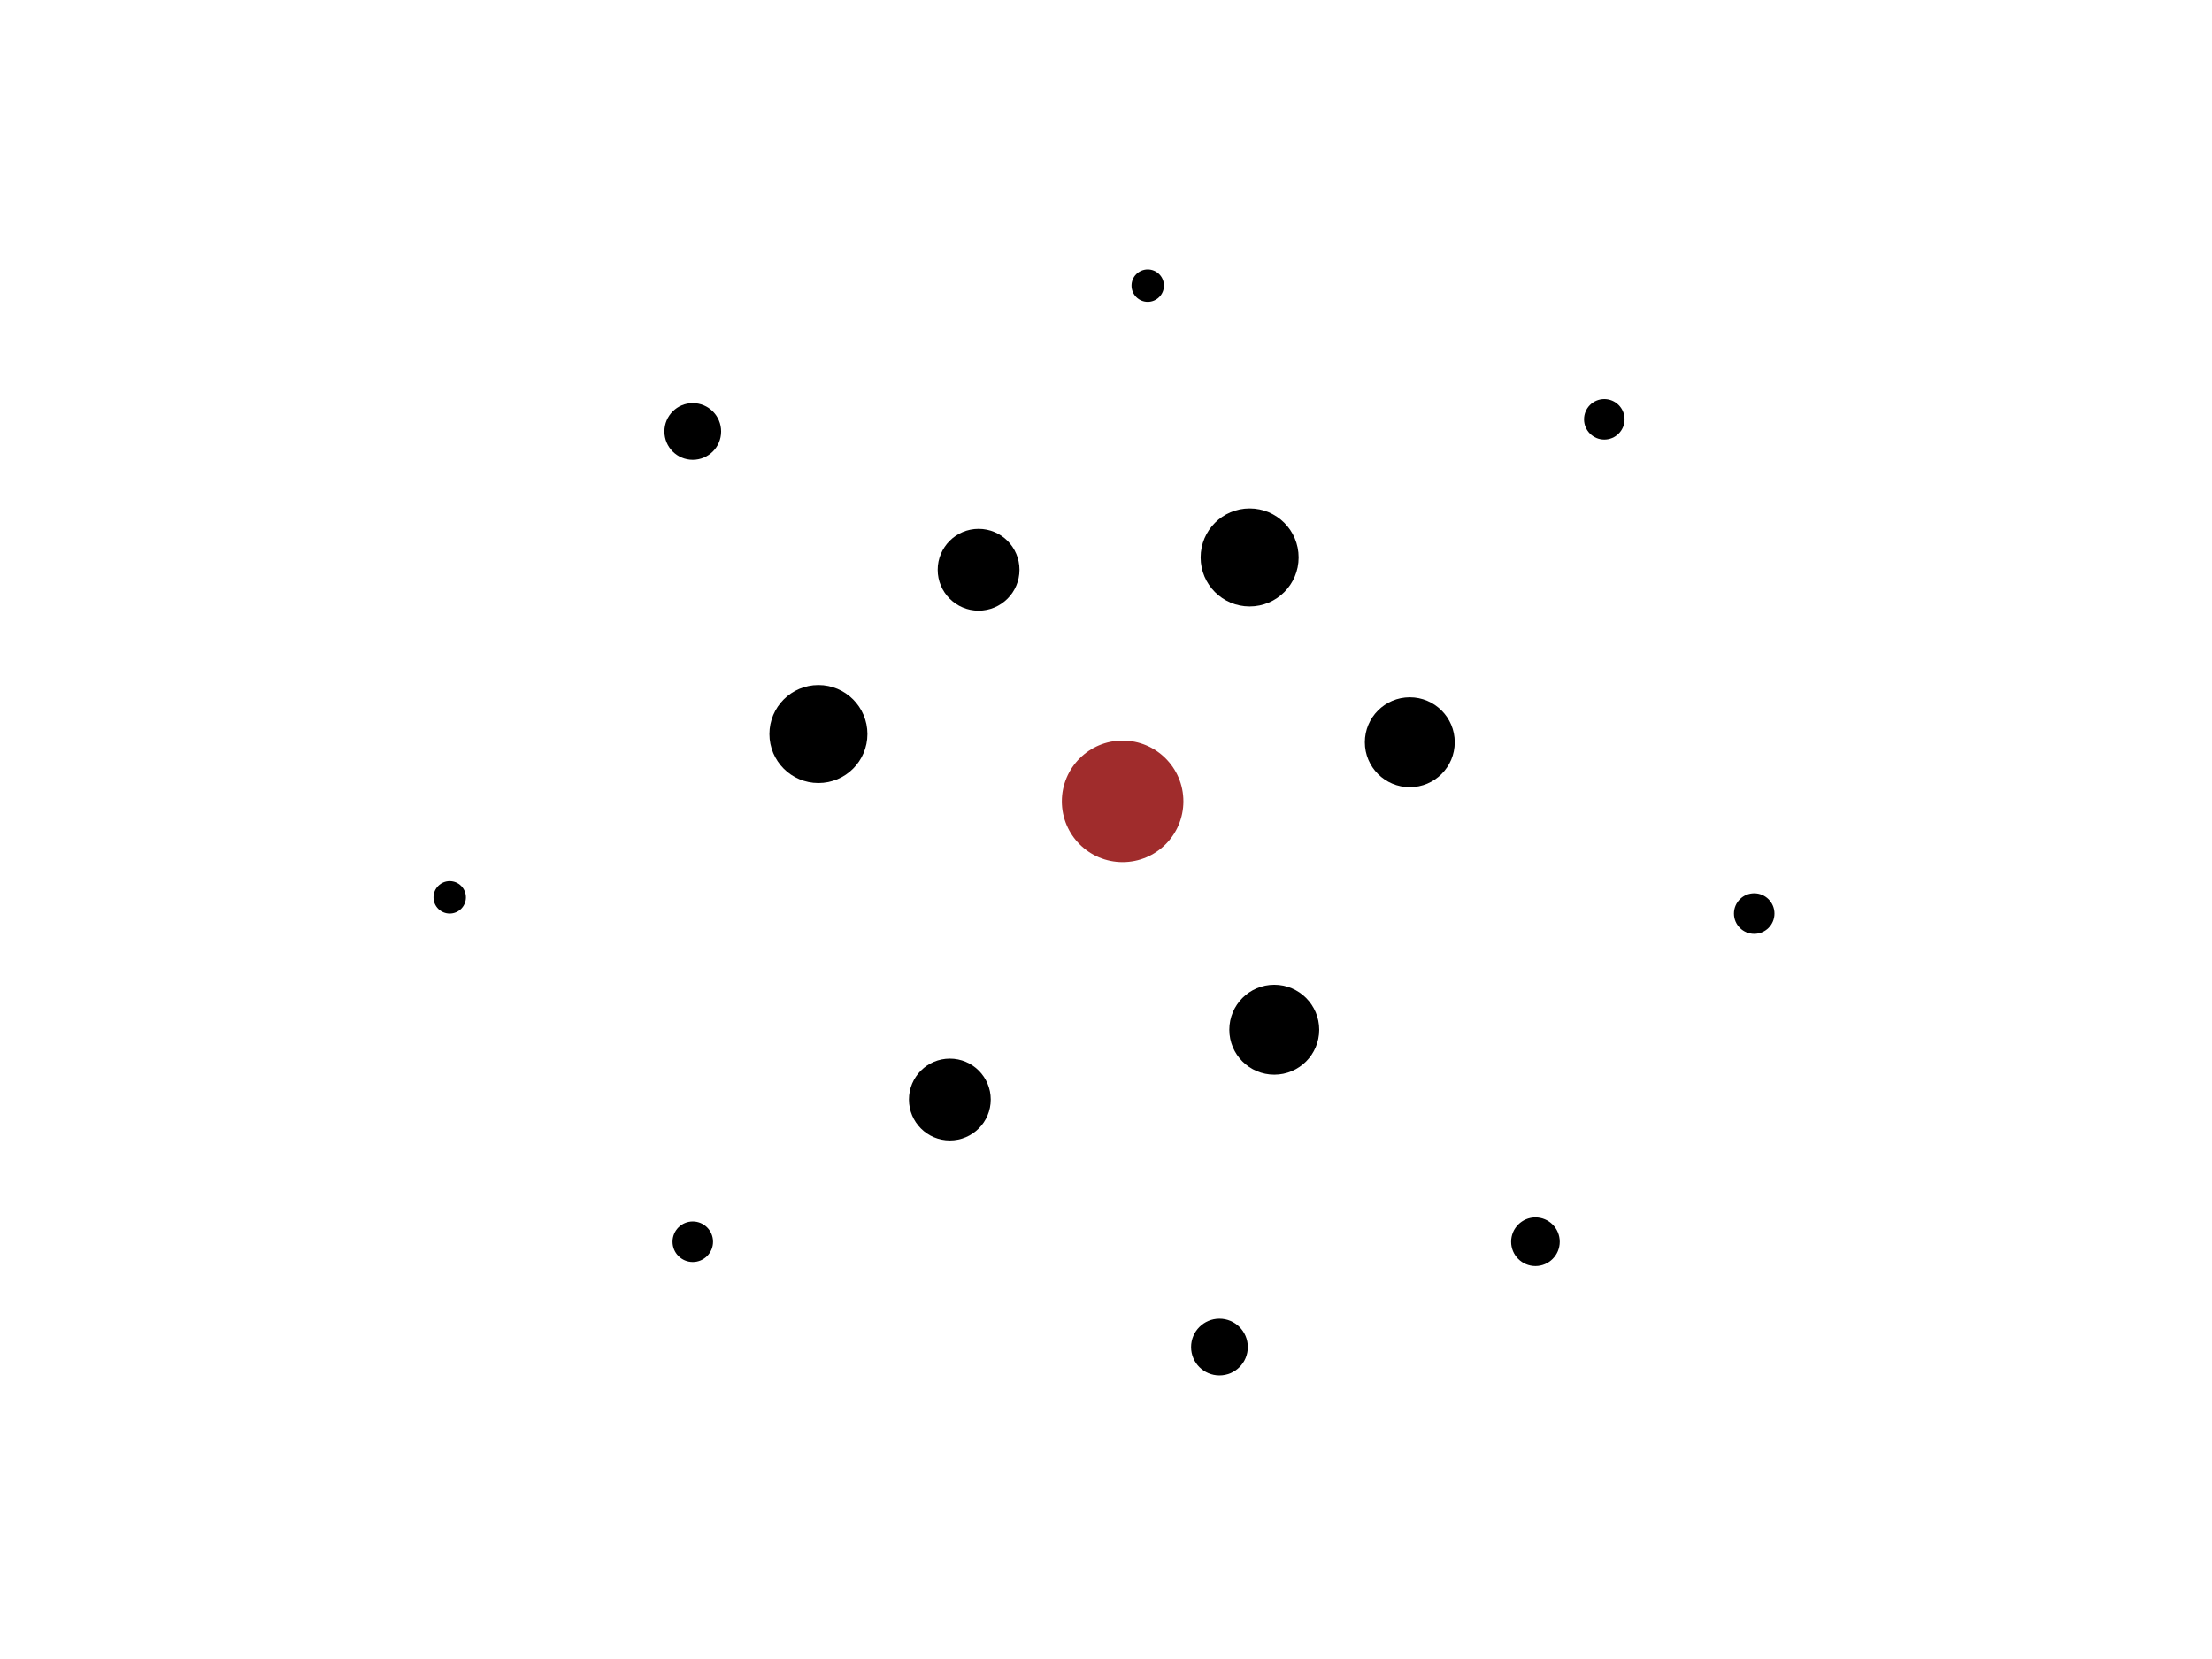
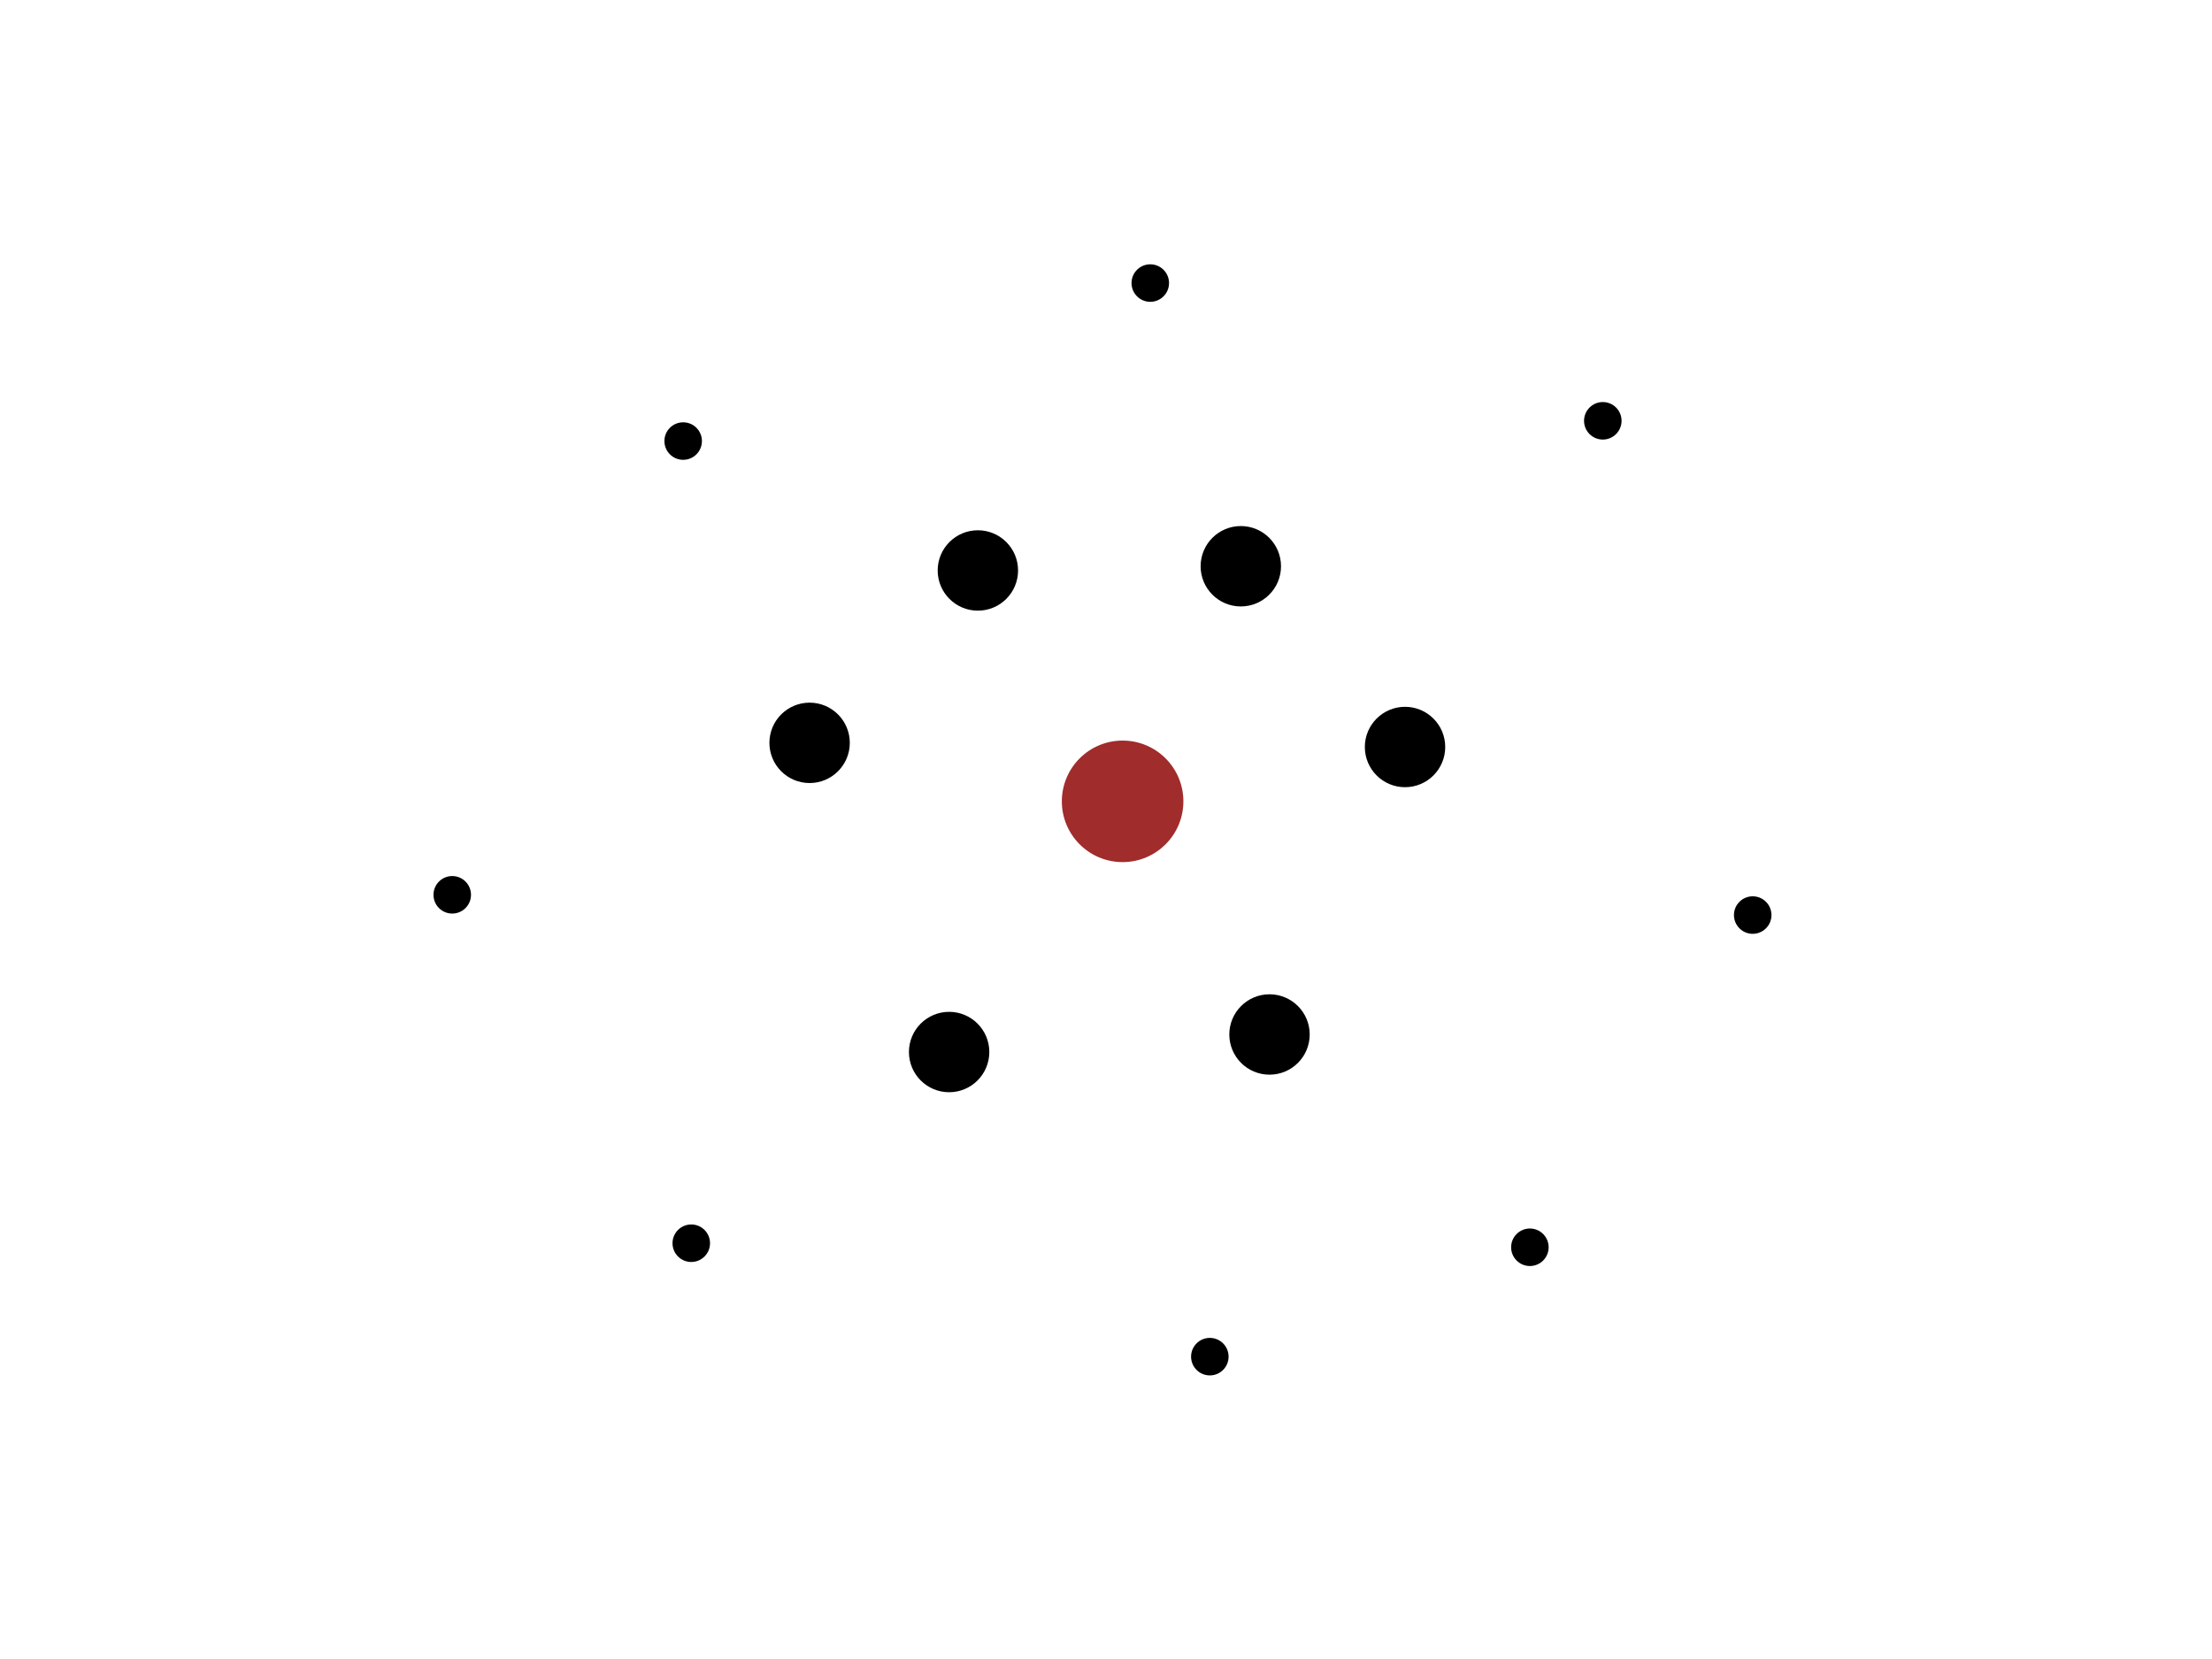
<svg xmlns="http://www.w3.org/2000/svg" width="1560" height="1170" viewBox="0 0 412.75 309.562" version="1.1" id="svg8">
  <defs id="defs2" />
  <g id="layer1" transform="translate(0,12.56244)">
-     <circle id="path20" cx="214.161" cy="40.732" r="3.024" style="stroke-width:0.151" />
-     <circle id="path20-3" cx="299.357" cy="65.679" r="3.78" style="stroke-width:0.189" />
-     <circle id="path20-8" cx="327.327" cy="157.905" r="3.78" style="stroke-width:0.189" />
-     <circle id="path20-8-5" cx="286.506" cy="219.137" r="4.536" style="stroke-width:0.227" />
-     <circle id="path20-8-5-3" cx="227.542" cy="238.792" r="5.292" style="stroke-width:0.265" />
-     <circle id="path20-8-5-7" cx="129.268" cy="219.137" r="3.78" style="stroke-width:0.189" />
-     <circle id="path20-8-5-0" cx="83.911" cy="154.881" r="3.024" style="stroke-width:0.151" />
-     <circle id="path20-8-5-09" cx="129.268" cy="67.946" r="5.292" style="stroke-width:0.265" />
-     <circle id="path20-8-5-0-3" cx="152.713" cy="124.405" r="9.144" style="stroke-width:0.457" />
-     <circle id="path20-8-5-0-5" cx="182.599" cy="93.752" r="7.632" style="stroke-width:0.382" />
-     <circle id="path20-8-5-0-0" cx="233.175" cy="91.453" r="9.144" style="stroke-width:0.457" />
-     <circle id="path20-8-5-0-9" cx="263.061" cy="125.937" r="8.388" style="stroke-width:0.419" />
-     <circle id="path20-8-5-0-4" cx="237.773" cy="179.579" r="8.388" style="stroke-width:0.419" />
-     <circle id="path20-8-5-0-96" cx="177.235" cy="192.606" r="7.632" style="stroke-width:0.382" />
+     <circle id="path20" cx="214.638" cy="40.256" r="3.5" style="stroke-width:0.175" />
+     <circle id="path20-3" cx="299.077" cy="65.958" r="3.5" style="stroke-width:0.175" />
+     <circle id="path20-8" cx="327.048" cy="158.185" r="3.5" style="stroke-width:0.175" />
+     <circle id="path20-8-5" cx="285.47" cy="220.173" r="3.5" style="stroke-width:0.175" />
+     <circle id="path20-8-5-3" cx="225.75" cy="240.583" r="3.5" style="stroke-width:0.175" />
+     <circle id="path20-8-5-7" cx="128.988" cy="219.417" r="3.5" style="stroke-width:0.175" />
+     <circle id="path20-8-5-0" cx="84.387" cy="154.405" r="3.5" style="stroke-width:0.175" />
+     <circle id="path20-8-5-09" cx="127.476" cy="69.738" r="3.5" style="stroke-width:0.175" />
+     <circle id="path20-8-5-0-3" cx="151.069" cy="126.049" r="7.5" style="stroke-width:0.375" />
+     <circle id="path20-8-5-0-5" cx="182.467" cy="93.884" r="7.5" style="stroke-width:0.375" />
+     <circle id="path20-8-5-0-0" cx="231.531" cy="93.097" style="stroke-width:0.375" r="7.5" />
+     <circle id="path20-8-5-0-9" cx="262.173" cy="126.825" r="7.5" style="stroke-width:0.375" />
+     <circle id="path20-8-5-0-4" cx="236.885" cy="180.467" r="7.5" style="stroke-width:0.375" />
+     <circle id="path20-8-5-0-96" cx="177.103" cy="183.742" r="7.5" style="stroke-width:0.375" />
    <circle id="path20-8-5-0-9-5" cx="209.475" cy="136.965" r="11.339" style="stroke-width:0.567;fill:#a02c2c" />
  </g>
</svg>
